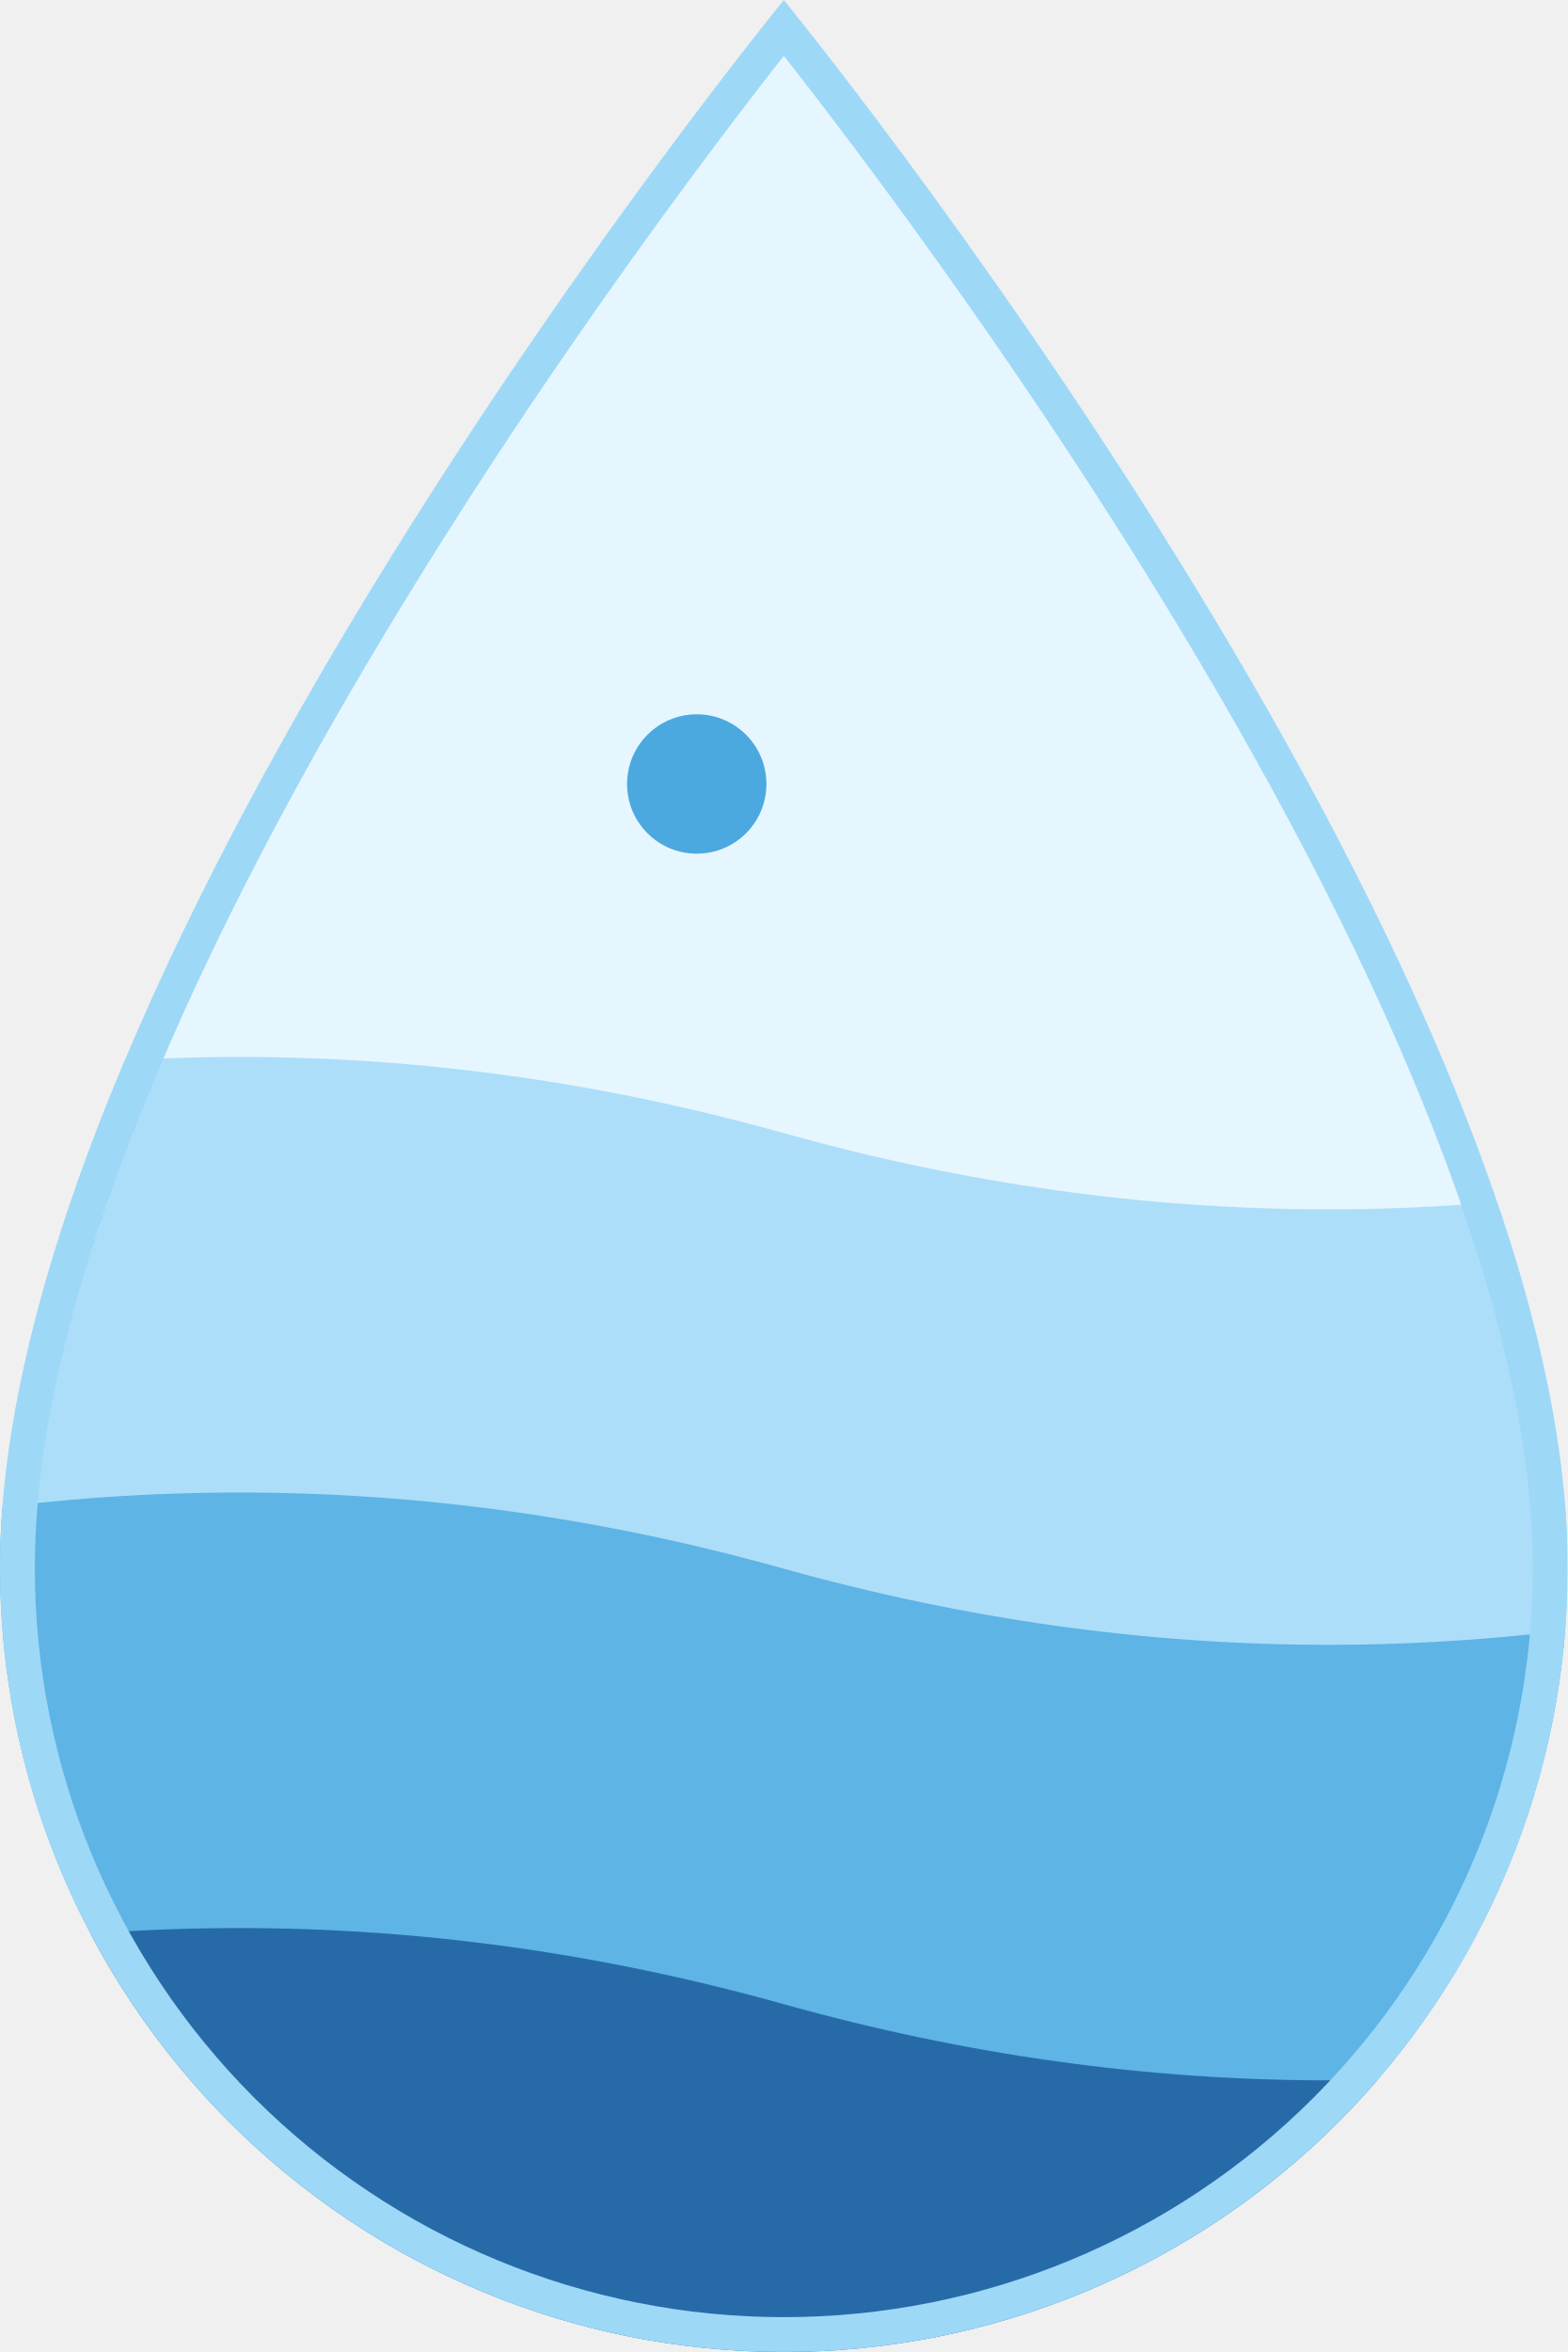
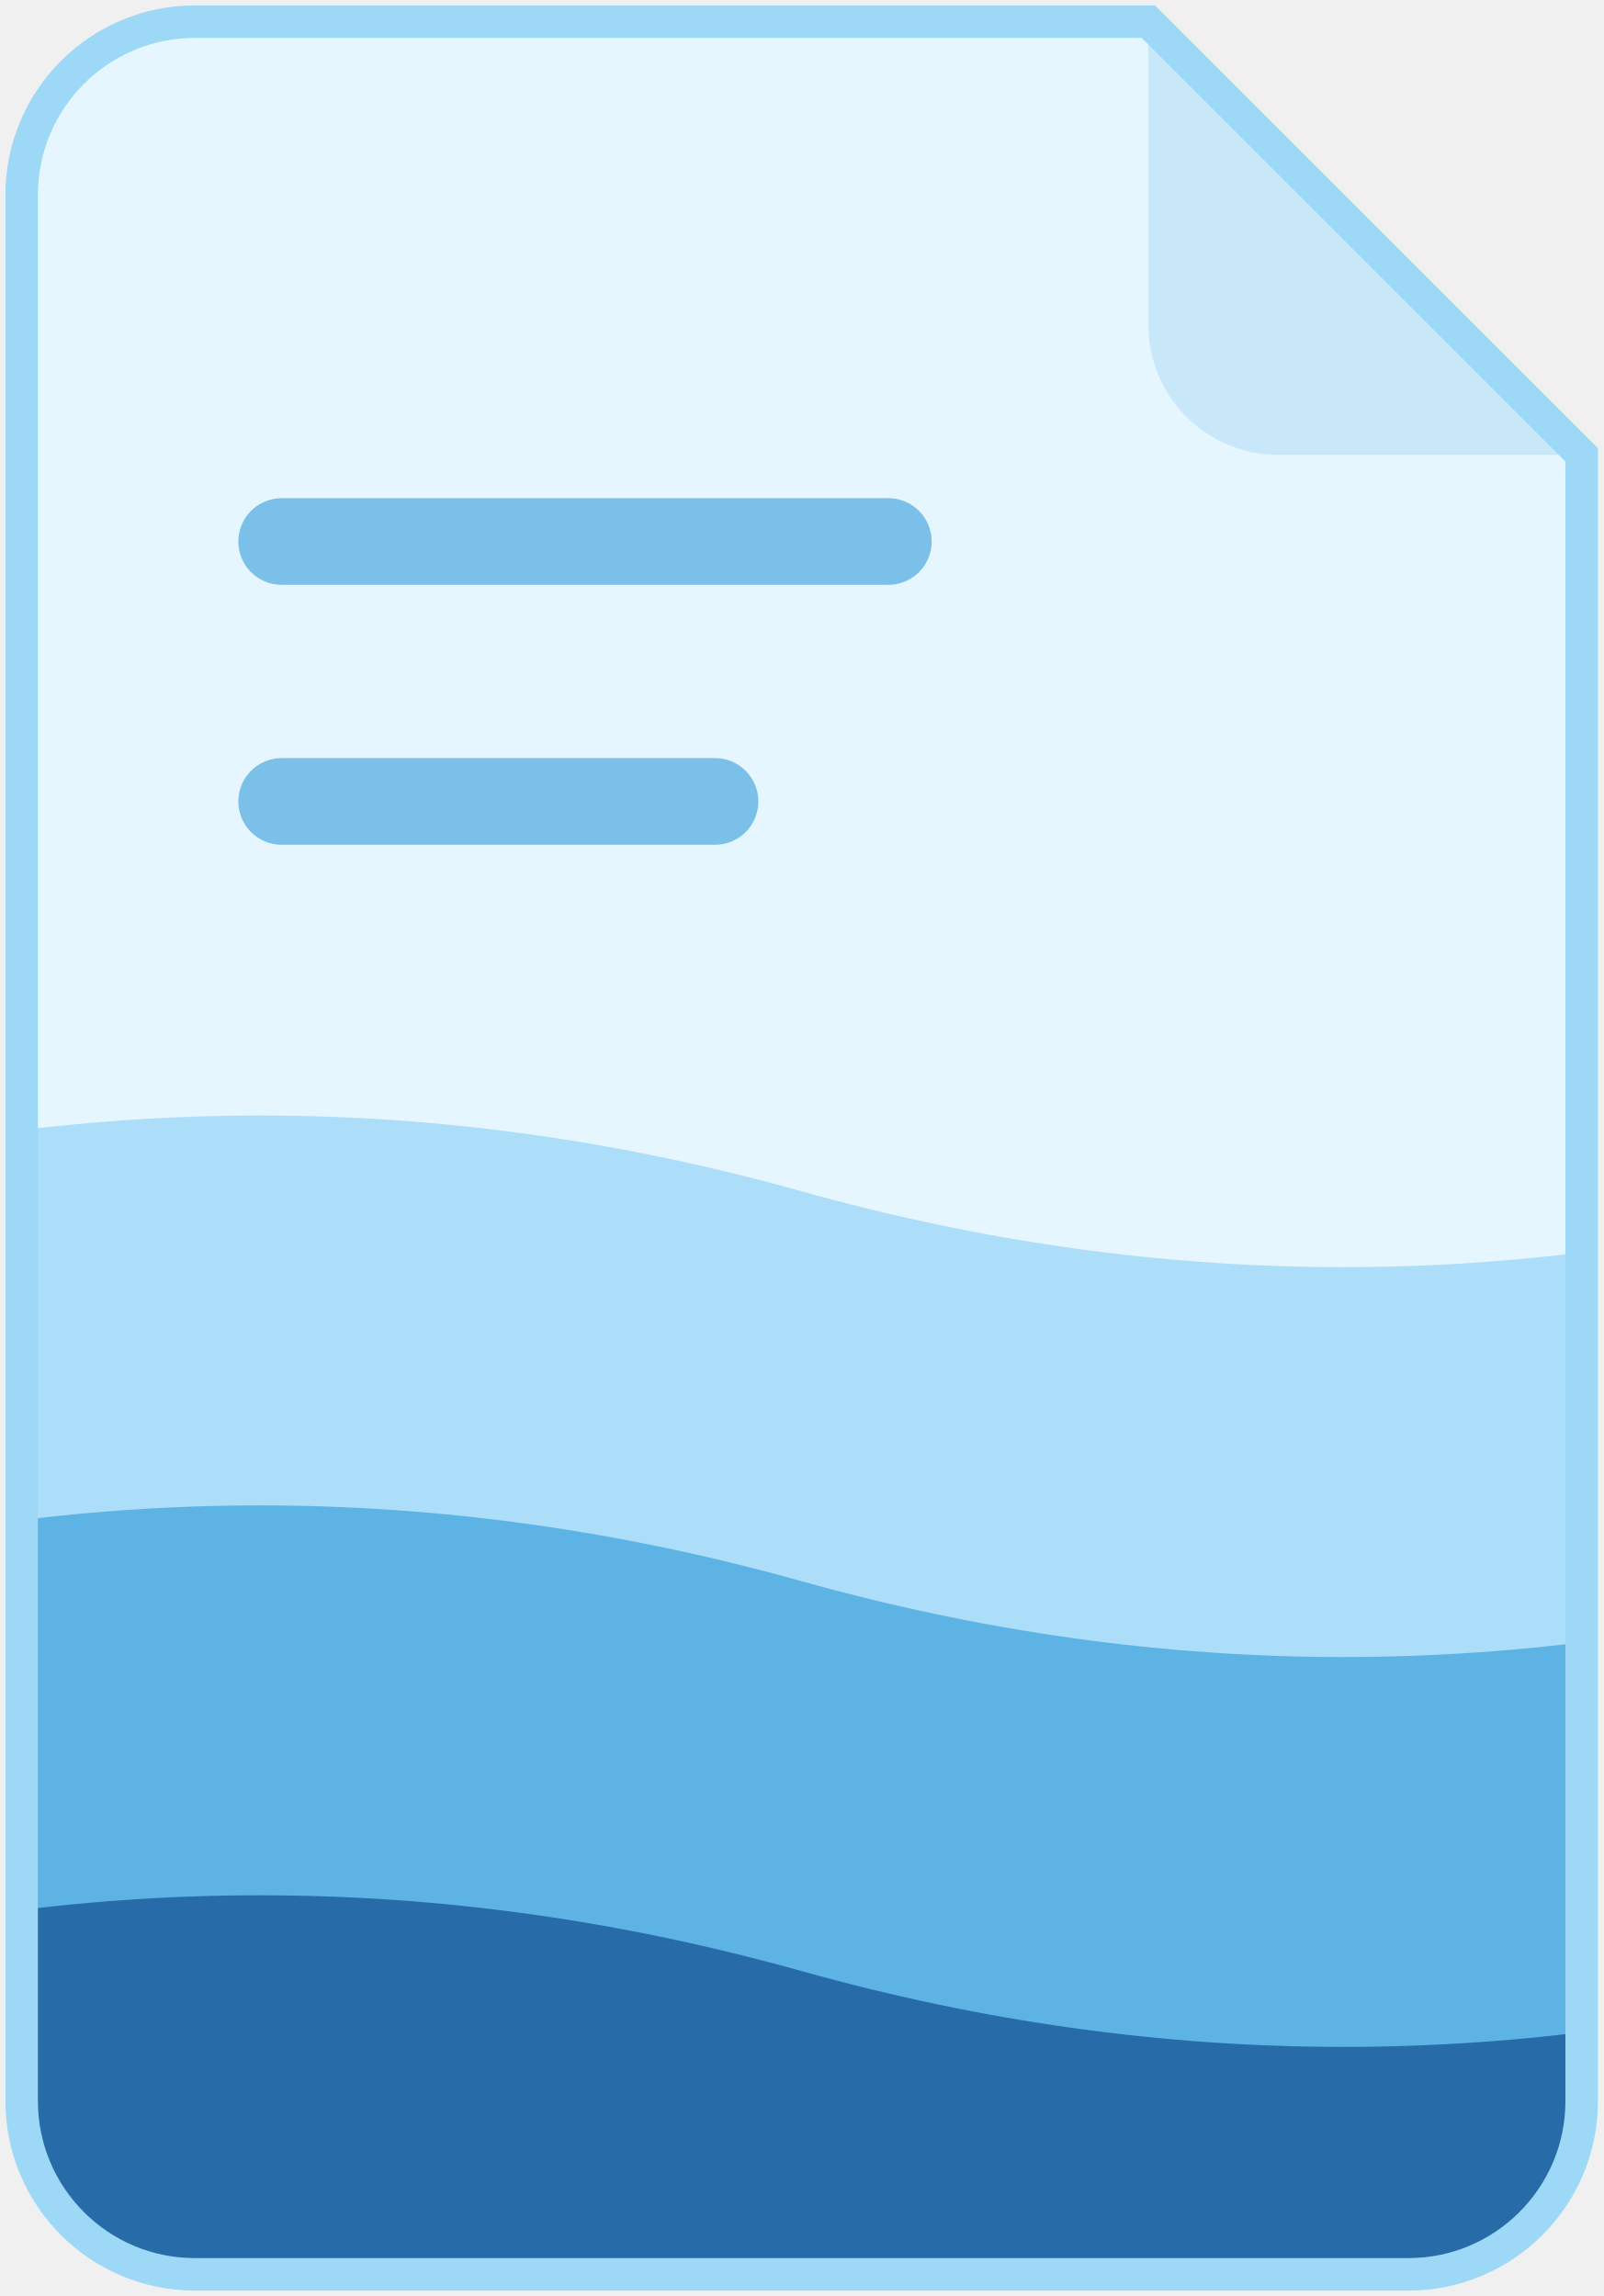
- <svg xmlns="http://www.w3.org/2000/svg" preserveAspectRatio="none" overflow="visible" style="display: block;" width="27" height="40.5" viewBox="0 0 27 40.5" fill="none">
-   <g id="SÃ­mbolo" clip-path="url(#clip0_0_16)">
-     <path id="Base" d="M13.5 0C13.5 0 0 16.5 0 27C0 30.58 1.422 34.014 3.954 36.546C6.486 39.078 9.92 40.5 13.5 40.5C17.08 40.5 20.514 39.078 23.046 36.546C25.578 34.014 27 30.58 27 27C27 16.5 13.5 0 13.5 0Z" fill="#E6F6FF" />
-     <g id="Camadas da marca">
-       <mask id="mask0_0_16" style="mask-type:alpha" maskUnits="userSpaceOnUse" x="0" y="0" width="27" height="41">
-         <g id="MÃ¡scara">
-           <path id="Recorte da gota" d="M13.5 0C13.5 0 0 16.5 0 27C0 30.58 1.422 34.014 3.954 36.546C6.486 39.078 9.92 40.5 13.5 40.5C17.08 40.5 20.514 39.078 23.046 36.546C25.578 34.014 27 30.58 27 27C27 16.5 13.5 0 13.5 0Z" fill="black" />
-         </g>
-       </mask>
-       <g mask="url(#mask0_0_16)">
-         <path id="Ãgua" d="M-5.25 19.512C1 17.763 7.25 17.763 13.5 19.512C19.75 21.261 26 21.261 32.25 19.512V43.5H-5.25V19.512Z" fill="#9ED8F7" fill-opacity="0.8" />
-         <path id="Ãgua_2" d="M-5.25 27.012C1 25.263 7.25 25.263 13.5 27.012C19.75 28.76 26 28.76 32.25 27.012V43.5H-5.25V27.012Z" fill="#4BA9E0" fill-opacity="0.8" />
-         <path id="Ãgua_3" d="M-5.25 34.511C1 32.763 7.25 32.763 13.5 34.511C19.75 36.259 26 36.259 32.25 34.511V43.5H-5.25V34.511Z" fill="#1D5F9E" fill-opacity="0.851" />
-       </g>
-     </g>
-     <path id="Bolha" d="M12 14.7C12.663 14.7 13.2 14.163 13.2 13.5C13.2 12.837 12.663 12.3 12 12.3C11.337 12.3 10.8 12.837 10.8 13.5C10.8 14.163 11.337 14.7 12 14.7Z" fill="#4BA9E0" />
-     <mask id="stroke0_0_16" fill="white">
-       <path d="M13.5 0C13.5 0 0 16.5 0 27C0 30.58 1.422 34.014 3.954 36.546C6.486 39.078 9.92 40.5 13.5 40.5C17.08 40.5 20.514 39.078 23.046 36.546C25.578 34.014 27 30.58 27 27C27 16.5 13.5 0 13.5 0Z" />
-     </mask>
-     <path id="Contorno" d="M13.5 0C13.5 0 0 16.5 0 27C0 30.58 1.422 34.014 3.954 36.546C6.486 39.078 9.92 40.5 13.5 40.5C17.08 40.5 20.514 39.078 23.046 36.546C25.578 34.014 27 30.58 27 27C27 16.5 13.5 0 13.5 0Z" stroke-width="1.2" stroke="#9ED8F7" mask="url(#stroke0_0_16)" />
-   </g>
+ <svg xmlns="http://www.w3.org/2000/svg" width="74" height="106" viewBox="13 7 74 106" fill="none">
  <defs>
-     <clipPath id="clip0_0_16">
-       <rect width="27" height="40.5" fill="white" />
+     <clipPath id="pg">
+       <path d="M22 8H66L86 28V104A8 8 0 0 1 78 112H22A8 8 0 0 1 14 104V16A8 8 0 0 1 22 8Z" />
    </clipPath>
  </defs>
+   <path d="M22 8H66L86 28V104A8 8 0 0 1 78 112H22A8 8 0 0 1 14 104V16A8 8 0 0 1 22 8Z" fill="#E6F6FF" />
+   <g clip-path="url(#pg)">
+     <path d="M0 62Q25 55 50 62T100 62V120H0Z" fill="#9ED8F7" opacity="0.8" />
+     <path d="M0 80Q25 73 50 80T100 80V120H0Z" fill="#4BA9E0" opacity="0.8" />
+     <path d="M0 98Q25 91 50 98T100 98V120H0Z" fill="#1D5F9E" opacity="0.85" />
+   </g>
+   <path d="M66 8V22A6 6 0 0 0 72 28H86" fill="#C8E8FA" />
+   <path d="M26 32H54M26 44H46" stroke="#4BA9E0" stroke-width="4" stroke-linecap="round" opacity="0.7" />
+   <path d="M22 8H66L86 28V104A8 8 0 0 1 78 112H22A8 8 0 0 1 14 104V16A8 8 0 0 1 22 8Z" fill="none" stroke="#9ED8F7" stroke-width="1.5" />
</svg>
